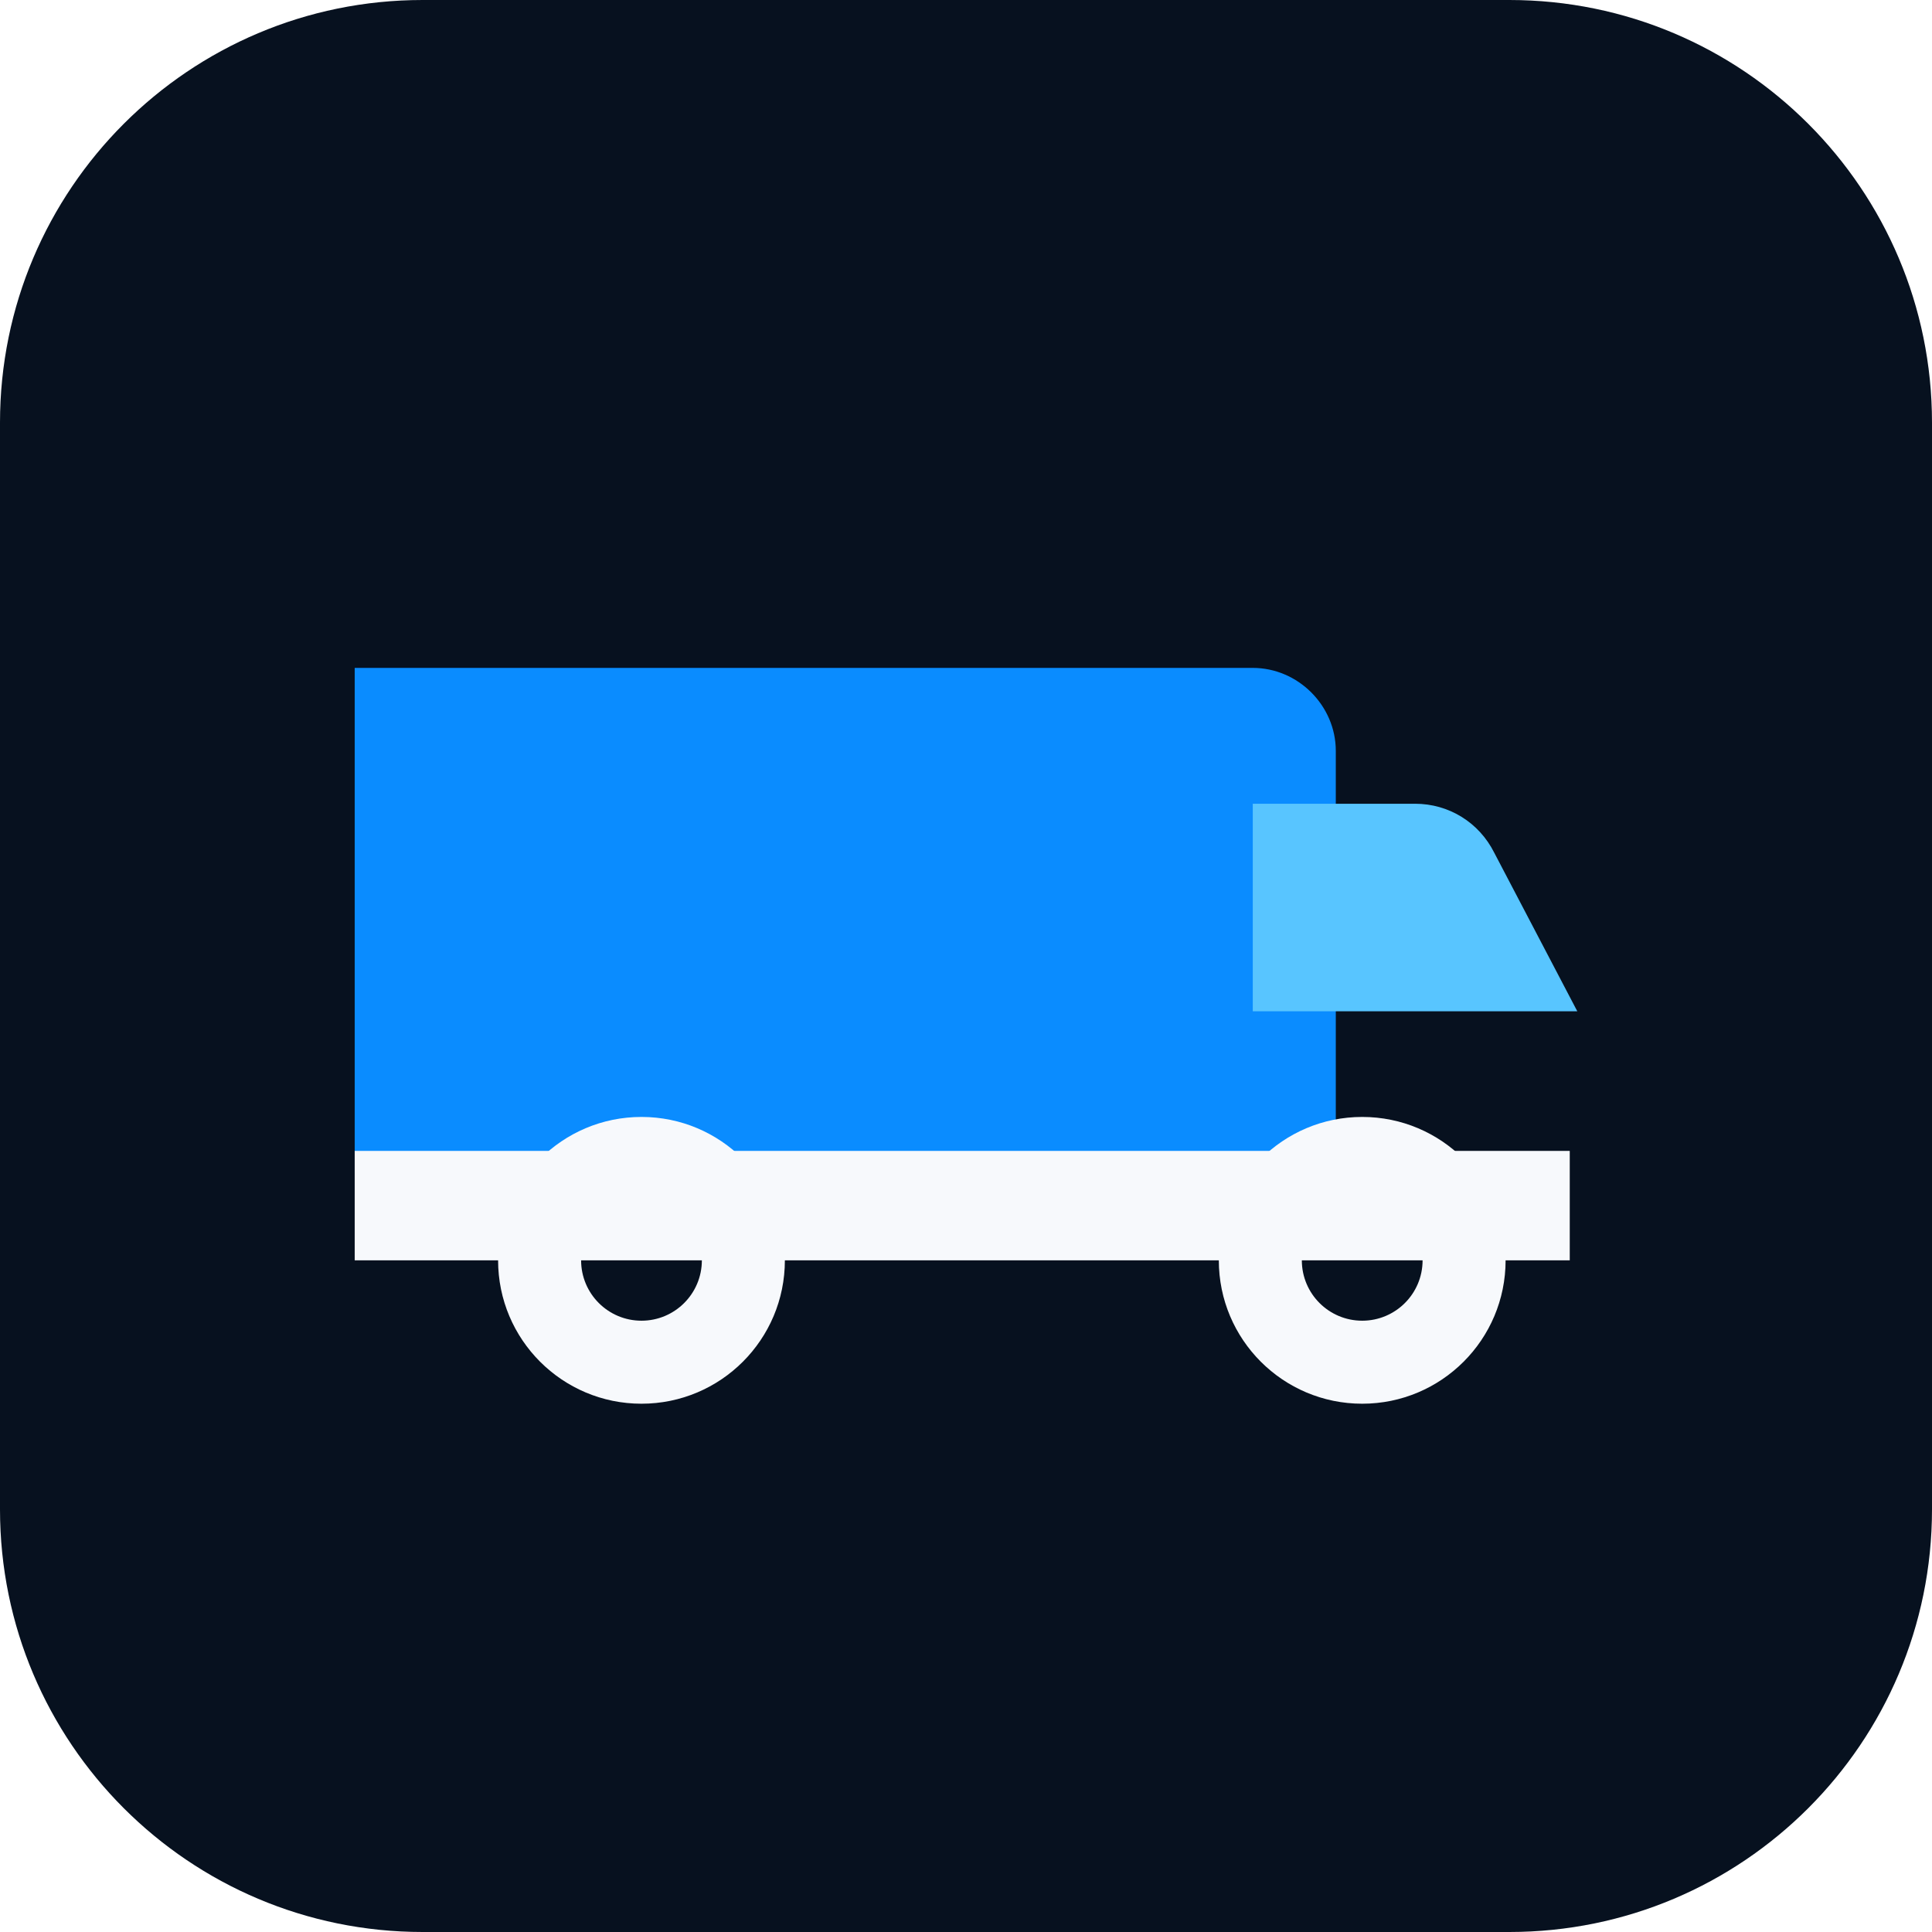
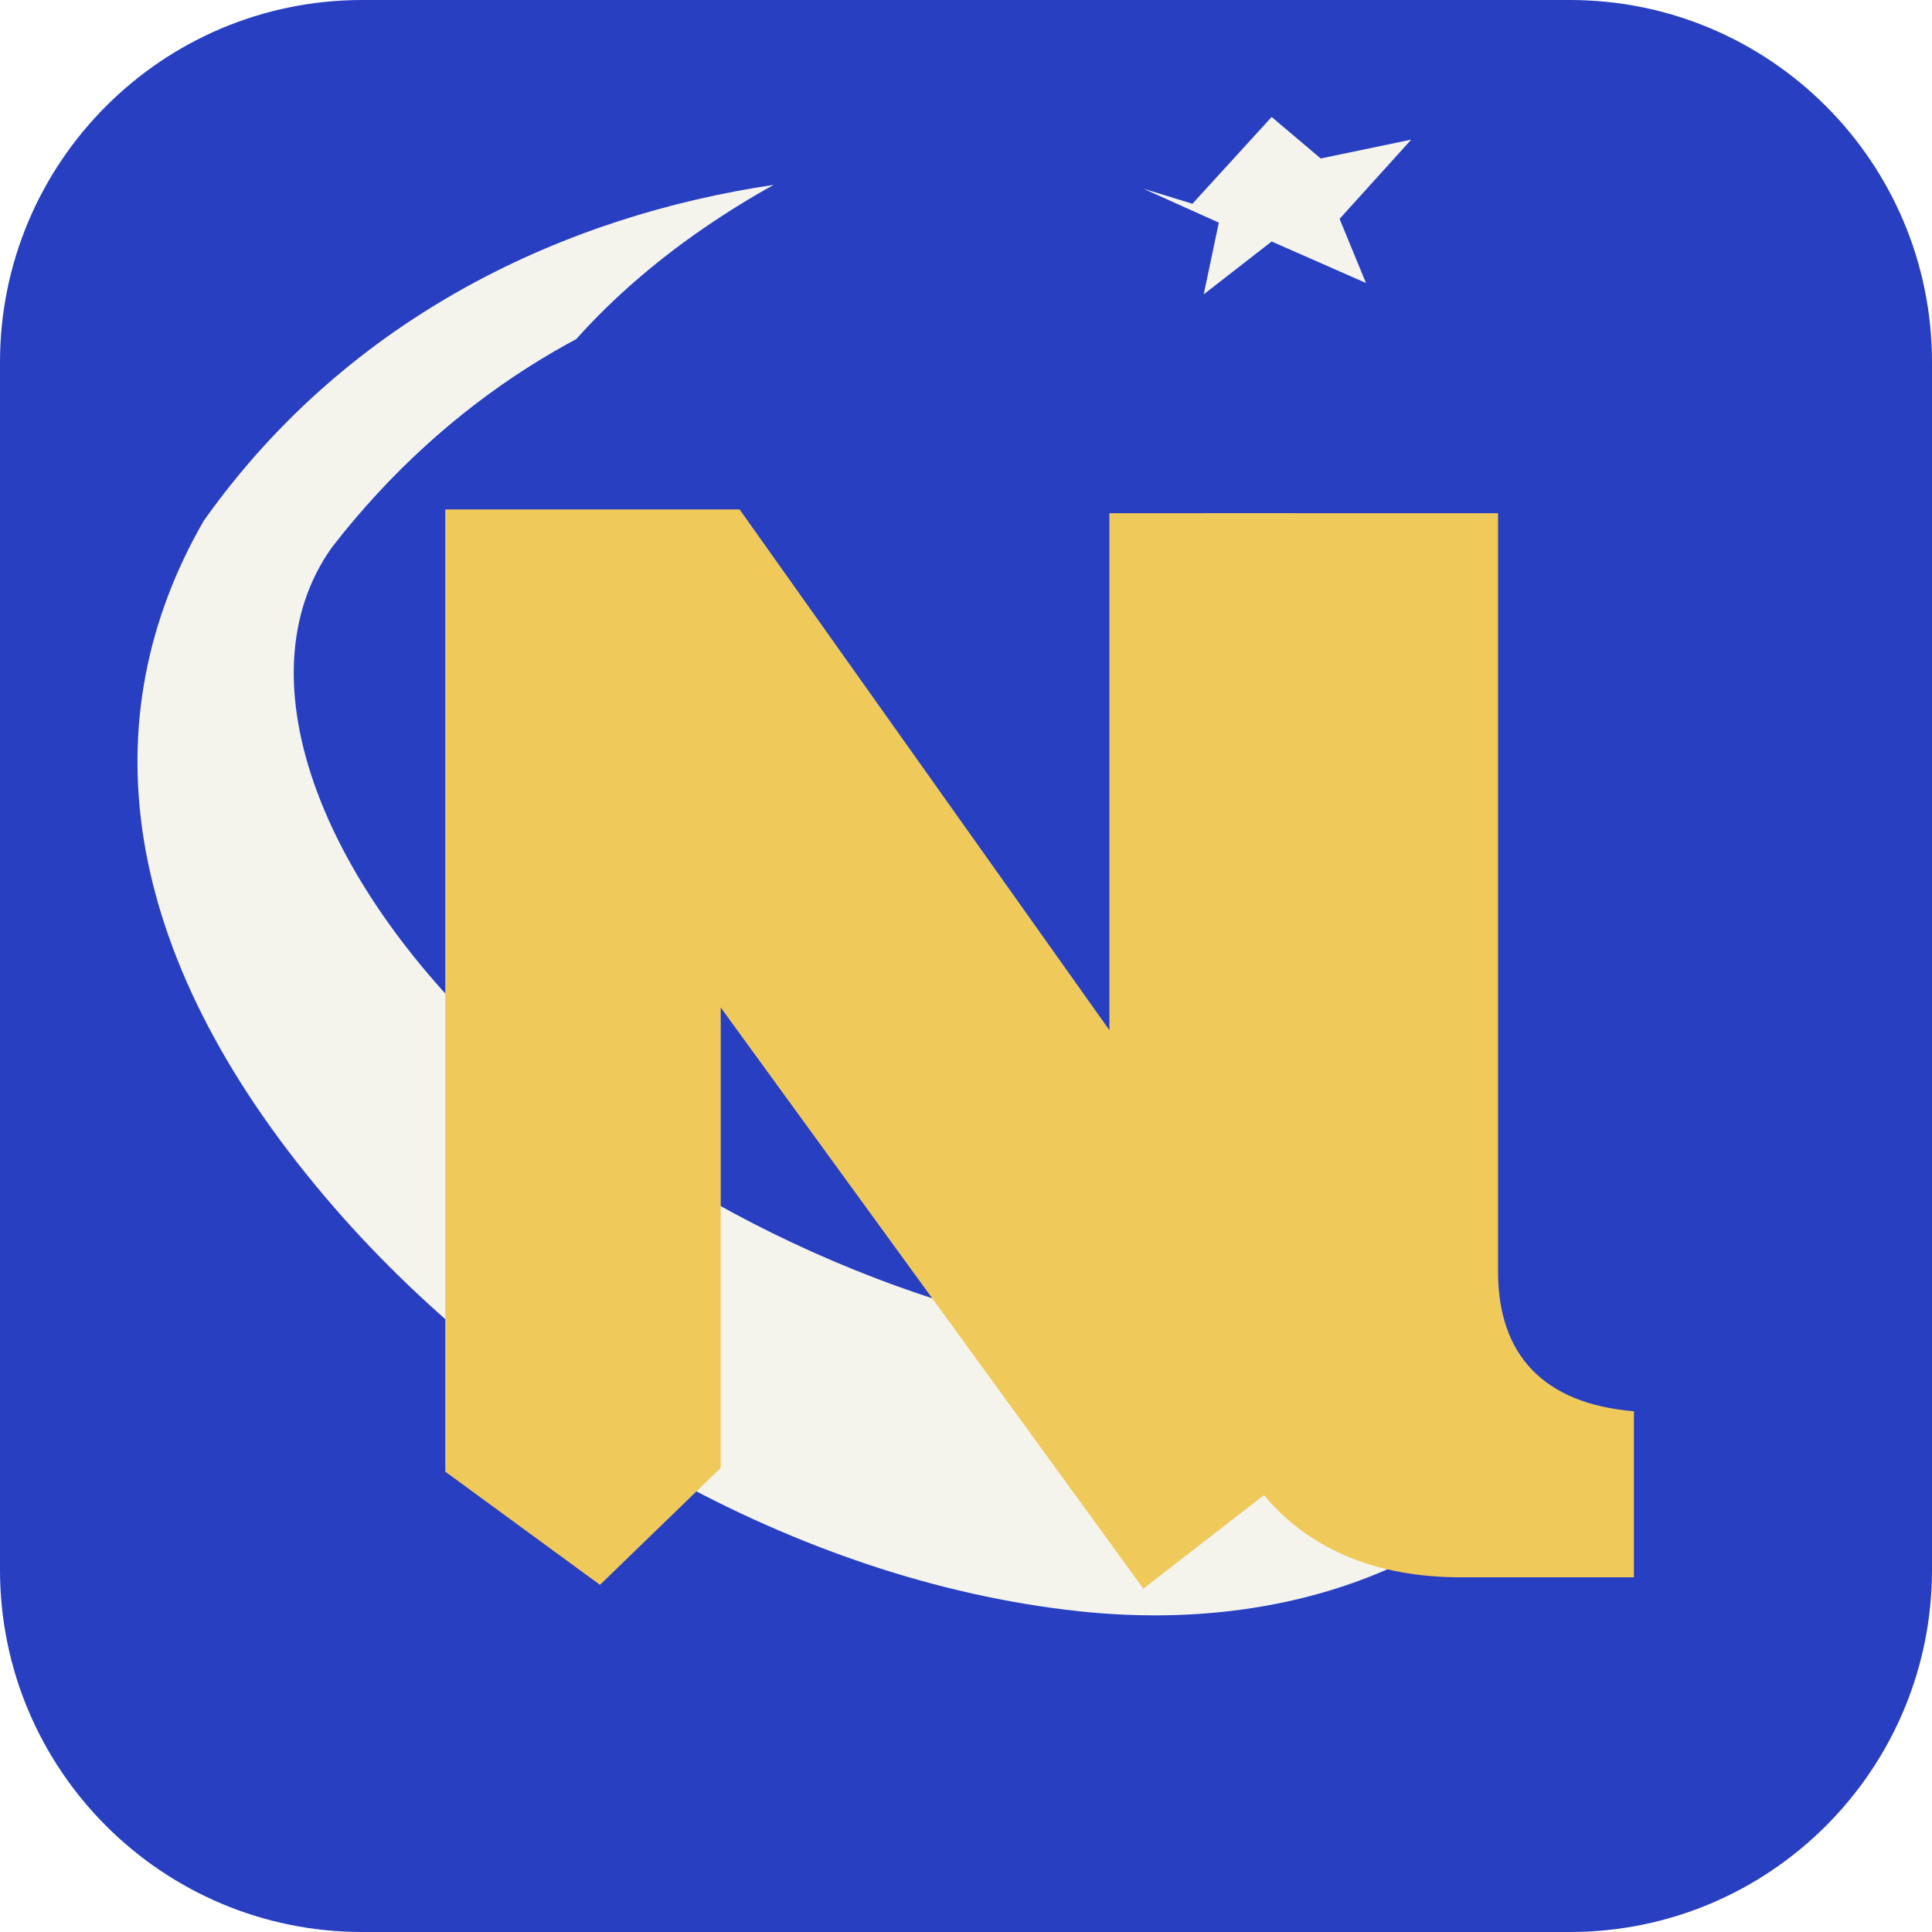
<svg xmlns="http://www.w3.org/2000/svg" viewBox="0 0 512 512">
-   <rect width="512" height="512" rx="112" fill="#07111f" />
-   <path d="M94 177h238c12 0 22 10 22 22v112H94V177Z" fill="#0a8cff" />
-   <path d="M332 213h43c9 0 17 5 21 13l22 42h-86v-55Z" fill="#58c5ff" />
-   <circle cx="170" cy="334" r="38" fill="#f7f9fc" />
-   <circle cx="170" cy="334" r="16" fill="#07111f" />
-   <circle cx="361" cy="334" r="38" fill="#f7f9fc" />
-   <circle cx="361" cy="334" r="16" fill="#07111f" />
-   <path d="M94 305h322v29H94z" fill="#f7f9fc" />
+   <rect width="512" height="512" rx="96" fill="#273fc0" />
+   <path d="M54 138C93 83 151 57 205 49C153 78 122 120 120 164C117 221 162 281 232 330C291 371 358 389 418 375C391 414 342 433 286 427C211 419 135 375 86 317C31 252 24 190 54 138Z" fill="#f4f4ed" />
+   <path d="M88 145C119 105 159 82 197 73C161 98 144 128 145 160C148 206 186 250 246 288C307 327 367 337 416 319C393 348 352 362 306 357C244 350 183 322 137 282C86 237 63 180 88 145Z" fill="#273fc0" />
+   <path d="M141 135H196L294 273V136H343V390L303 421L191 267V389L159 420L118 390V135H141Z" fill="#f0c95b" />
+   <path d="M353 136H397V337C397 359 409 372 433 374V418H387C343 418 319 389 319 345V136H353Z" fill="#f0c95b" />
+   <path d="M316 54L337 31L350 42L374 37L355 58L362 75L337 64L319 78L323 59L303 50L316 54Z" fill="#f4f4ed" />
</svg>
